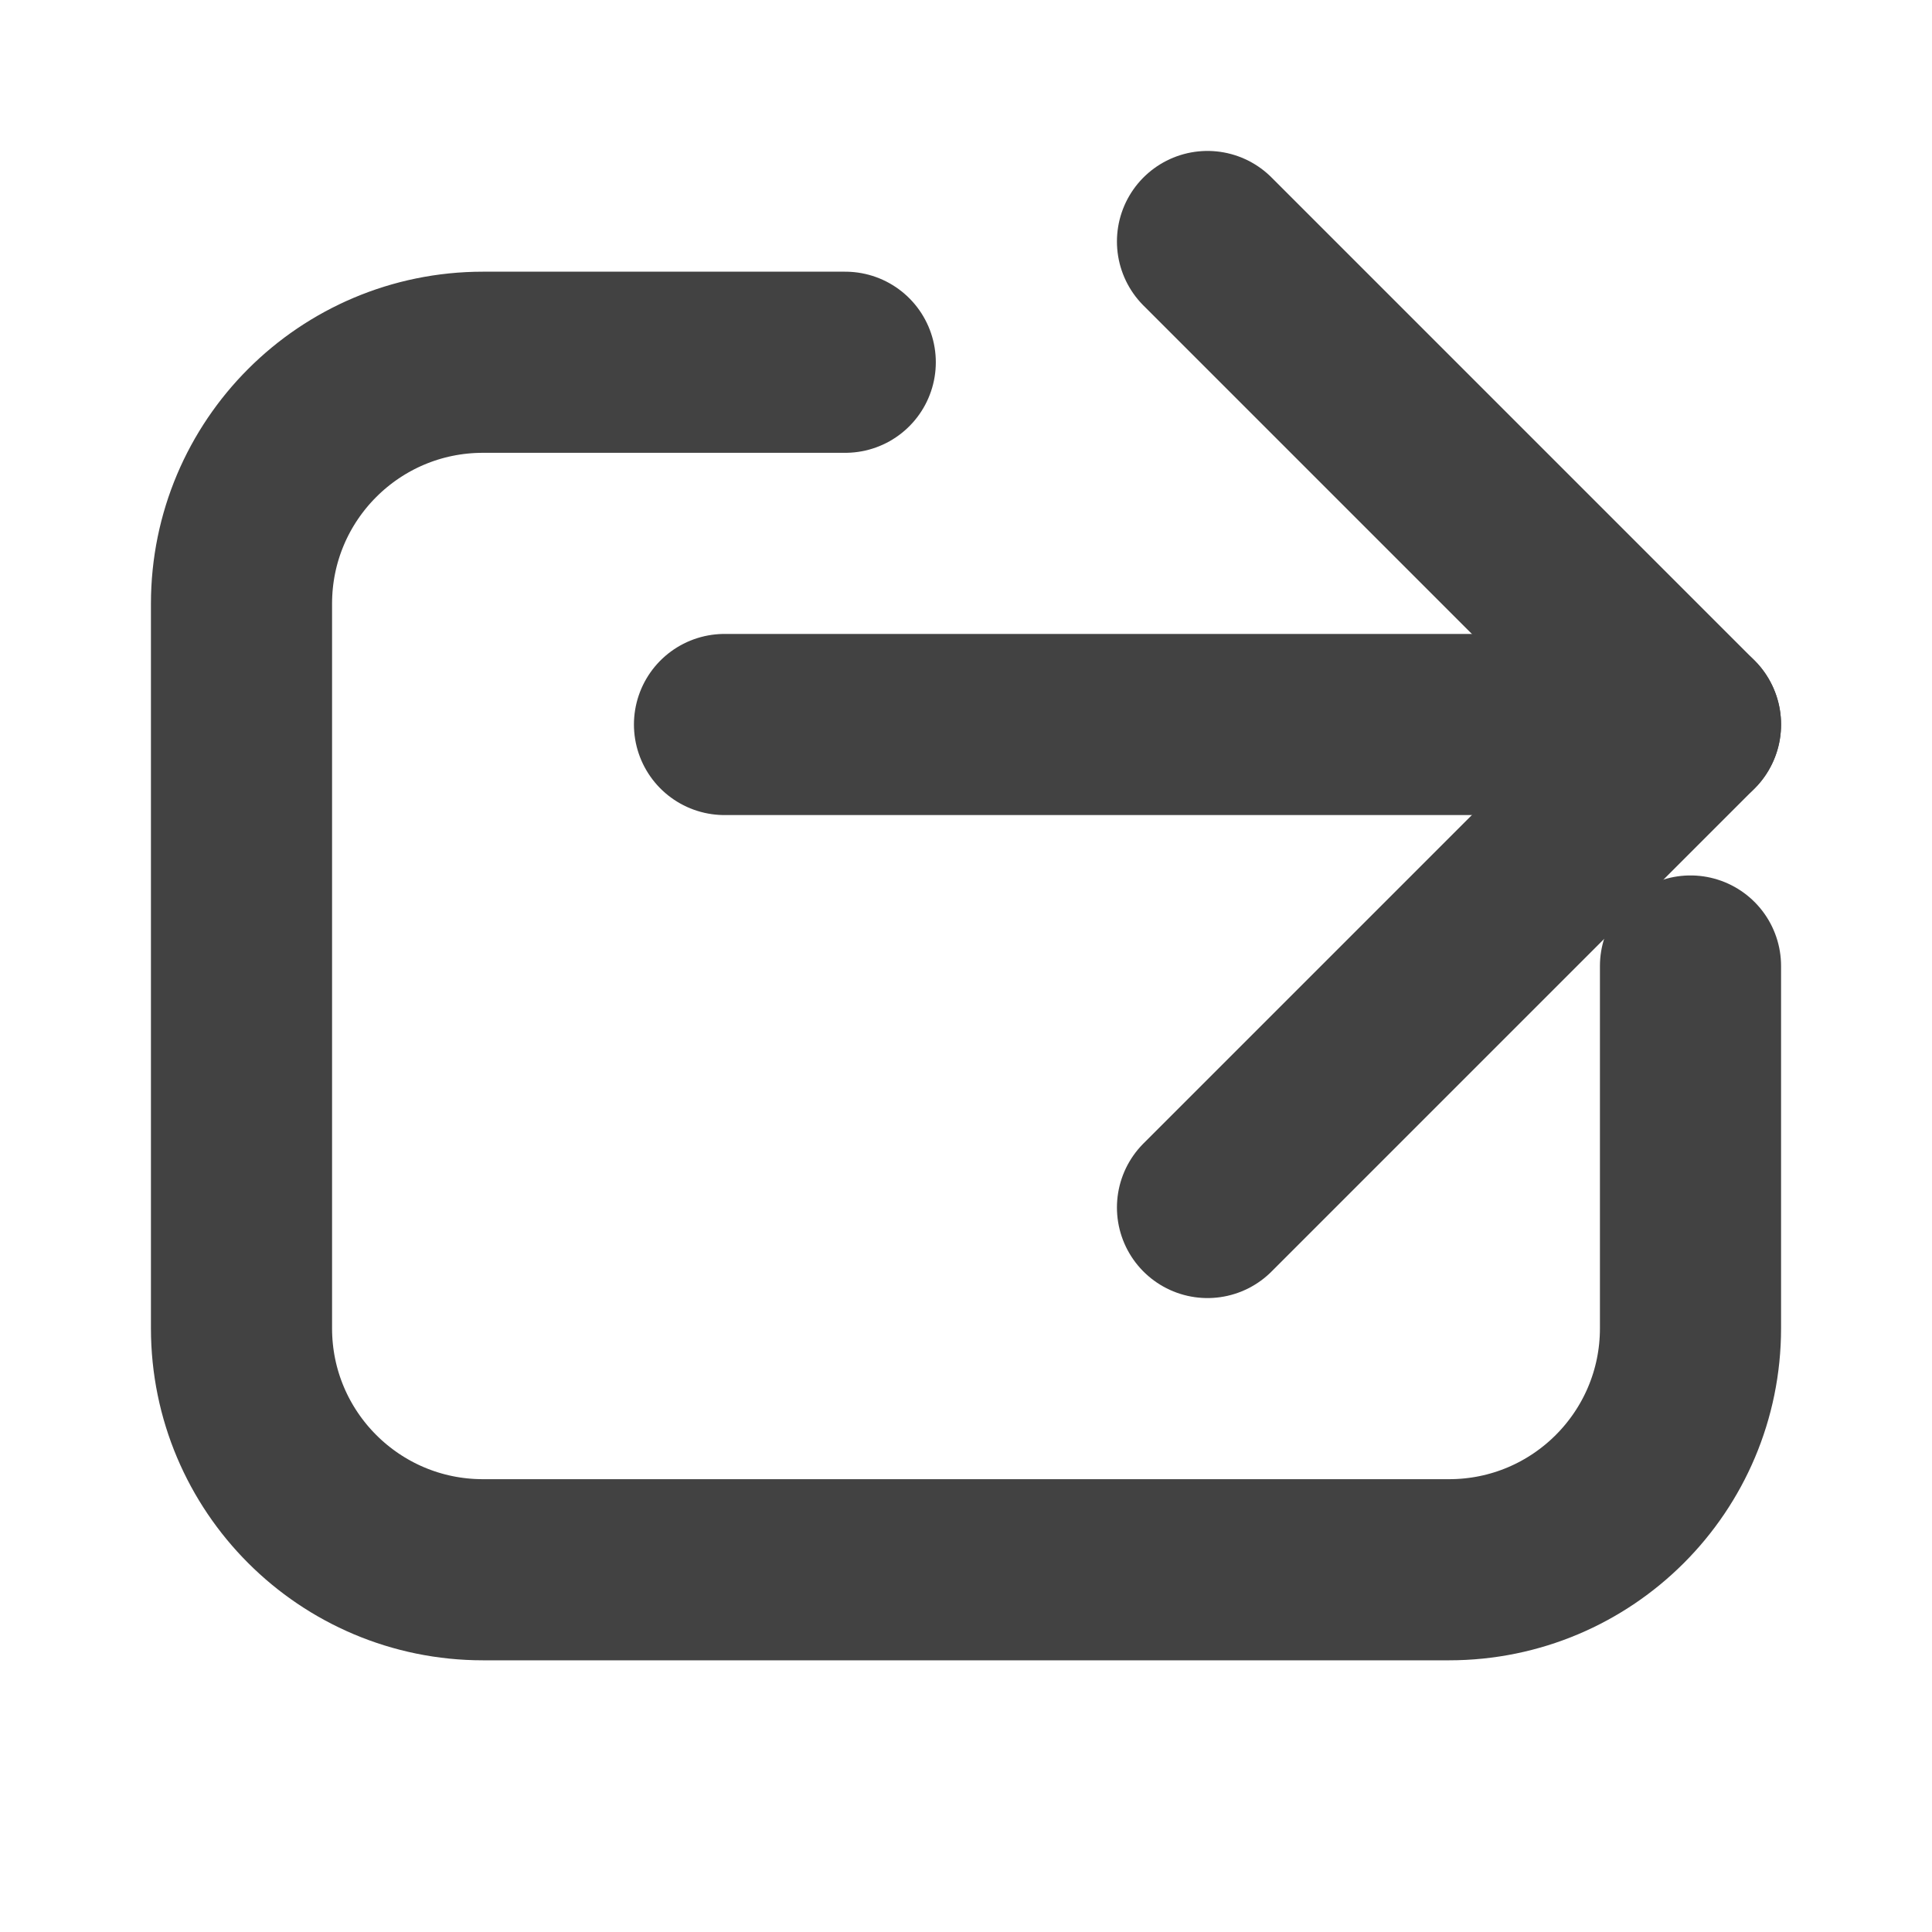
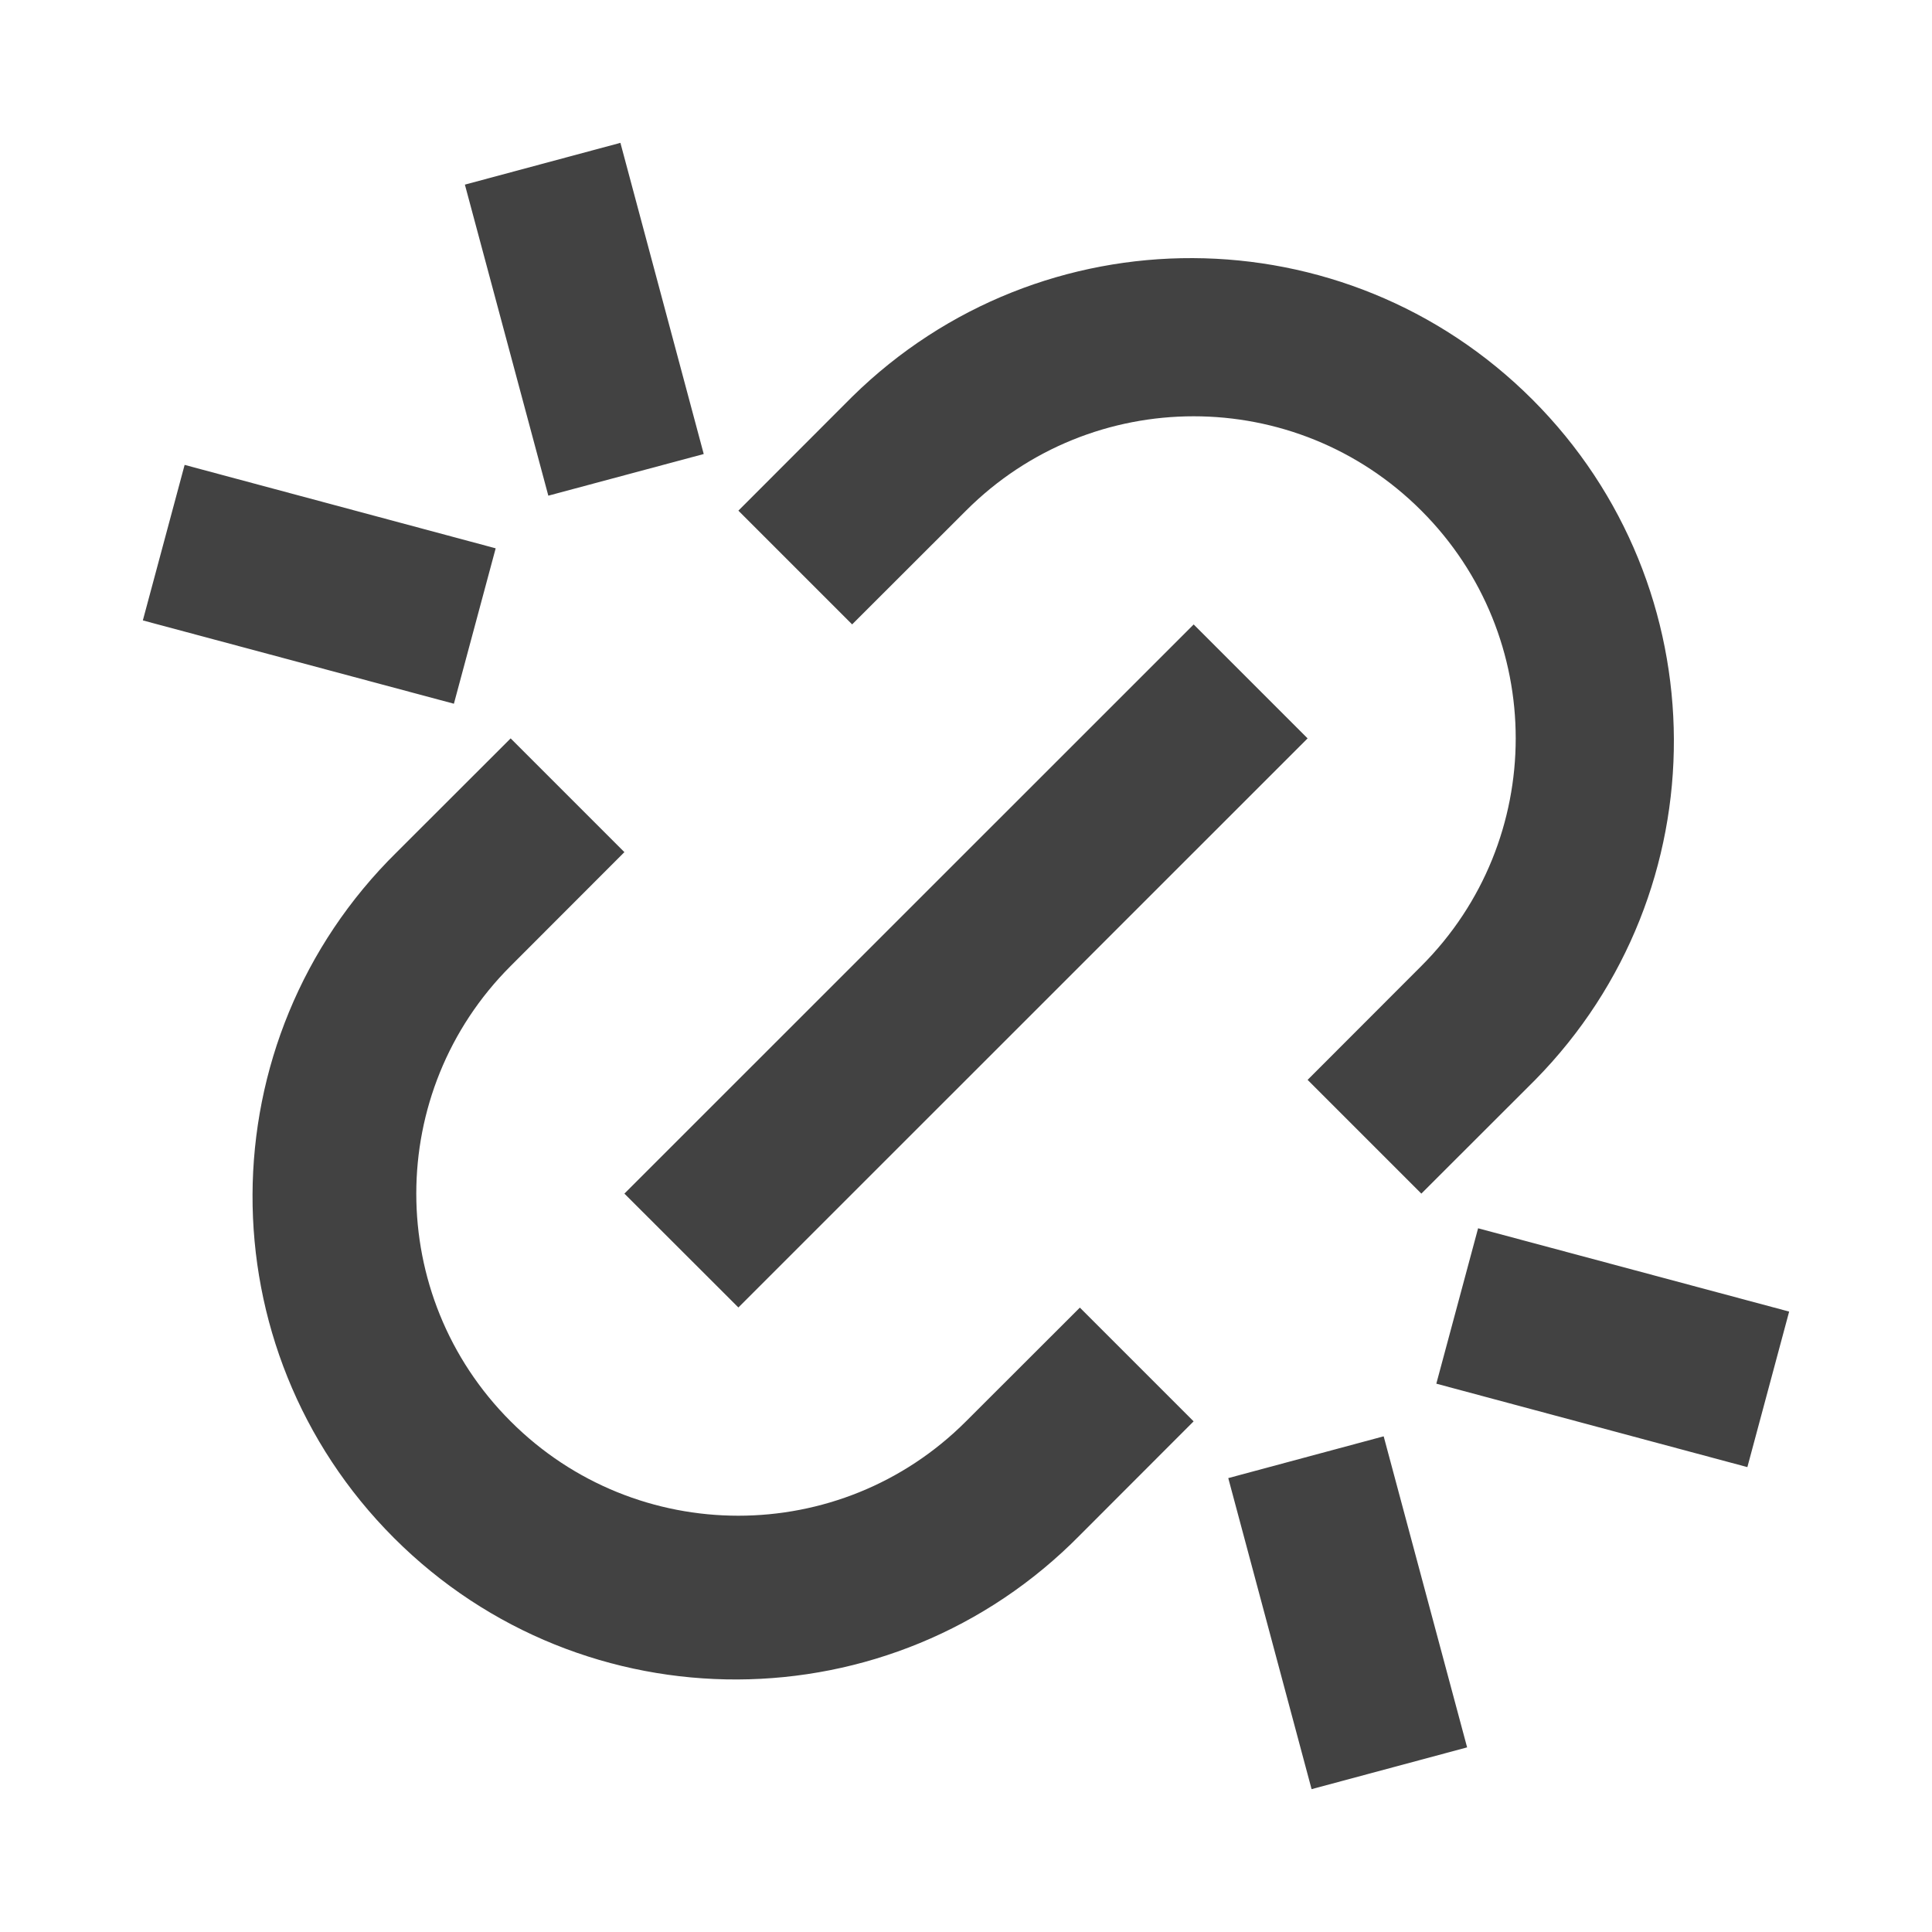
- <svg xmlns="http://www.w3.org/2000/svg" width="16" height="16" viewBox="0 0 16 16" fill="none">
-   <path d="M7 3H4C2.895 3 2 3.895 2 5V11C2 12.105 2.895 13 4 13H12C13.105 13 14 12.105 14 11V8" stroke="#424242" stroke-width="1.5" stroke-linecap="round" />
-   <path d="M10 2L14 6L10 10" stroke="#424242" stroke-width="1.5" stroke-linecap="round" stroke-linejoin="round" />
-   <path d="M14 6H6" stroke="#424242" stroke-width="1.5" stroke-linecap="round" />
+ <svg xmlns="http://www.w3.org/2000/svg" fill="none" version="1.1" width="16" height="16" viewBox="0 0 16 16">
+   <defs>
+     <clipPath id="master_svg0_14_157">
+       <rect x="0" y="0" width="16" height="16" rx="0" />
+     </clipPath>
+   </defs>
+   <g clip-path="url(#master_svg0_14_157)">
+     <path d="M11.771,9.885L10.829,8.943L11.771,8C12.813,6.959,12.813,5.27,11.771,4.229C10.73,3.187,9.041,3.187,8,4.229L7.057,5.171L6.115,4.229L7.057,3.286C8.623,1.746,11.138,1.756,12.691,3.309C14.244,4.862,14.254,7.377,12.714,8.943L11.771,9.885ZM9.885,11.771L8.943,12.714C7.384,14.298,4.834,14.308,3.263,12.737C1.692,11.166,1.702,8.616,3.286,7.057L4.229,6.115L5.171,7.057L4.229,8C3.187,9.041,3.187,10.73,4.229,11.771C5.27,12.813,6.959,12.813,8,11.771L8.943,10.829L9.885,11.771ZM9.885,5.171L10.829,6.115L6.115,10.828L5.171,9.885L9.885,5.172L9.885,5.171ZM3.85,1.529L5.138,1.183L5.828,3.76L4.541,4.105L3.85,1.529L3.85,1.529ZM10.172,12.241L11.459,11.895L12.15,14.471L10.862,14.817L10.172,12.241ZM1.529,3.85L4.105,4.541L3.759,5.828L1.183,5.138L1.529,3.85ZM12.241,10.172L14.817,10.862L14.471,12.15L11.895,11.459L12.241,10.172Z" fill="#424242" fill-opacity="1" style="mix-blend-mode:passthrough" />
+   </g>
</svg>
